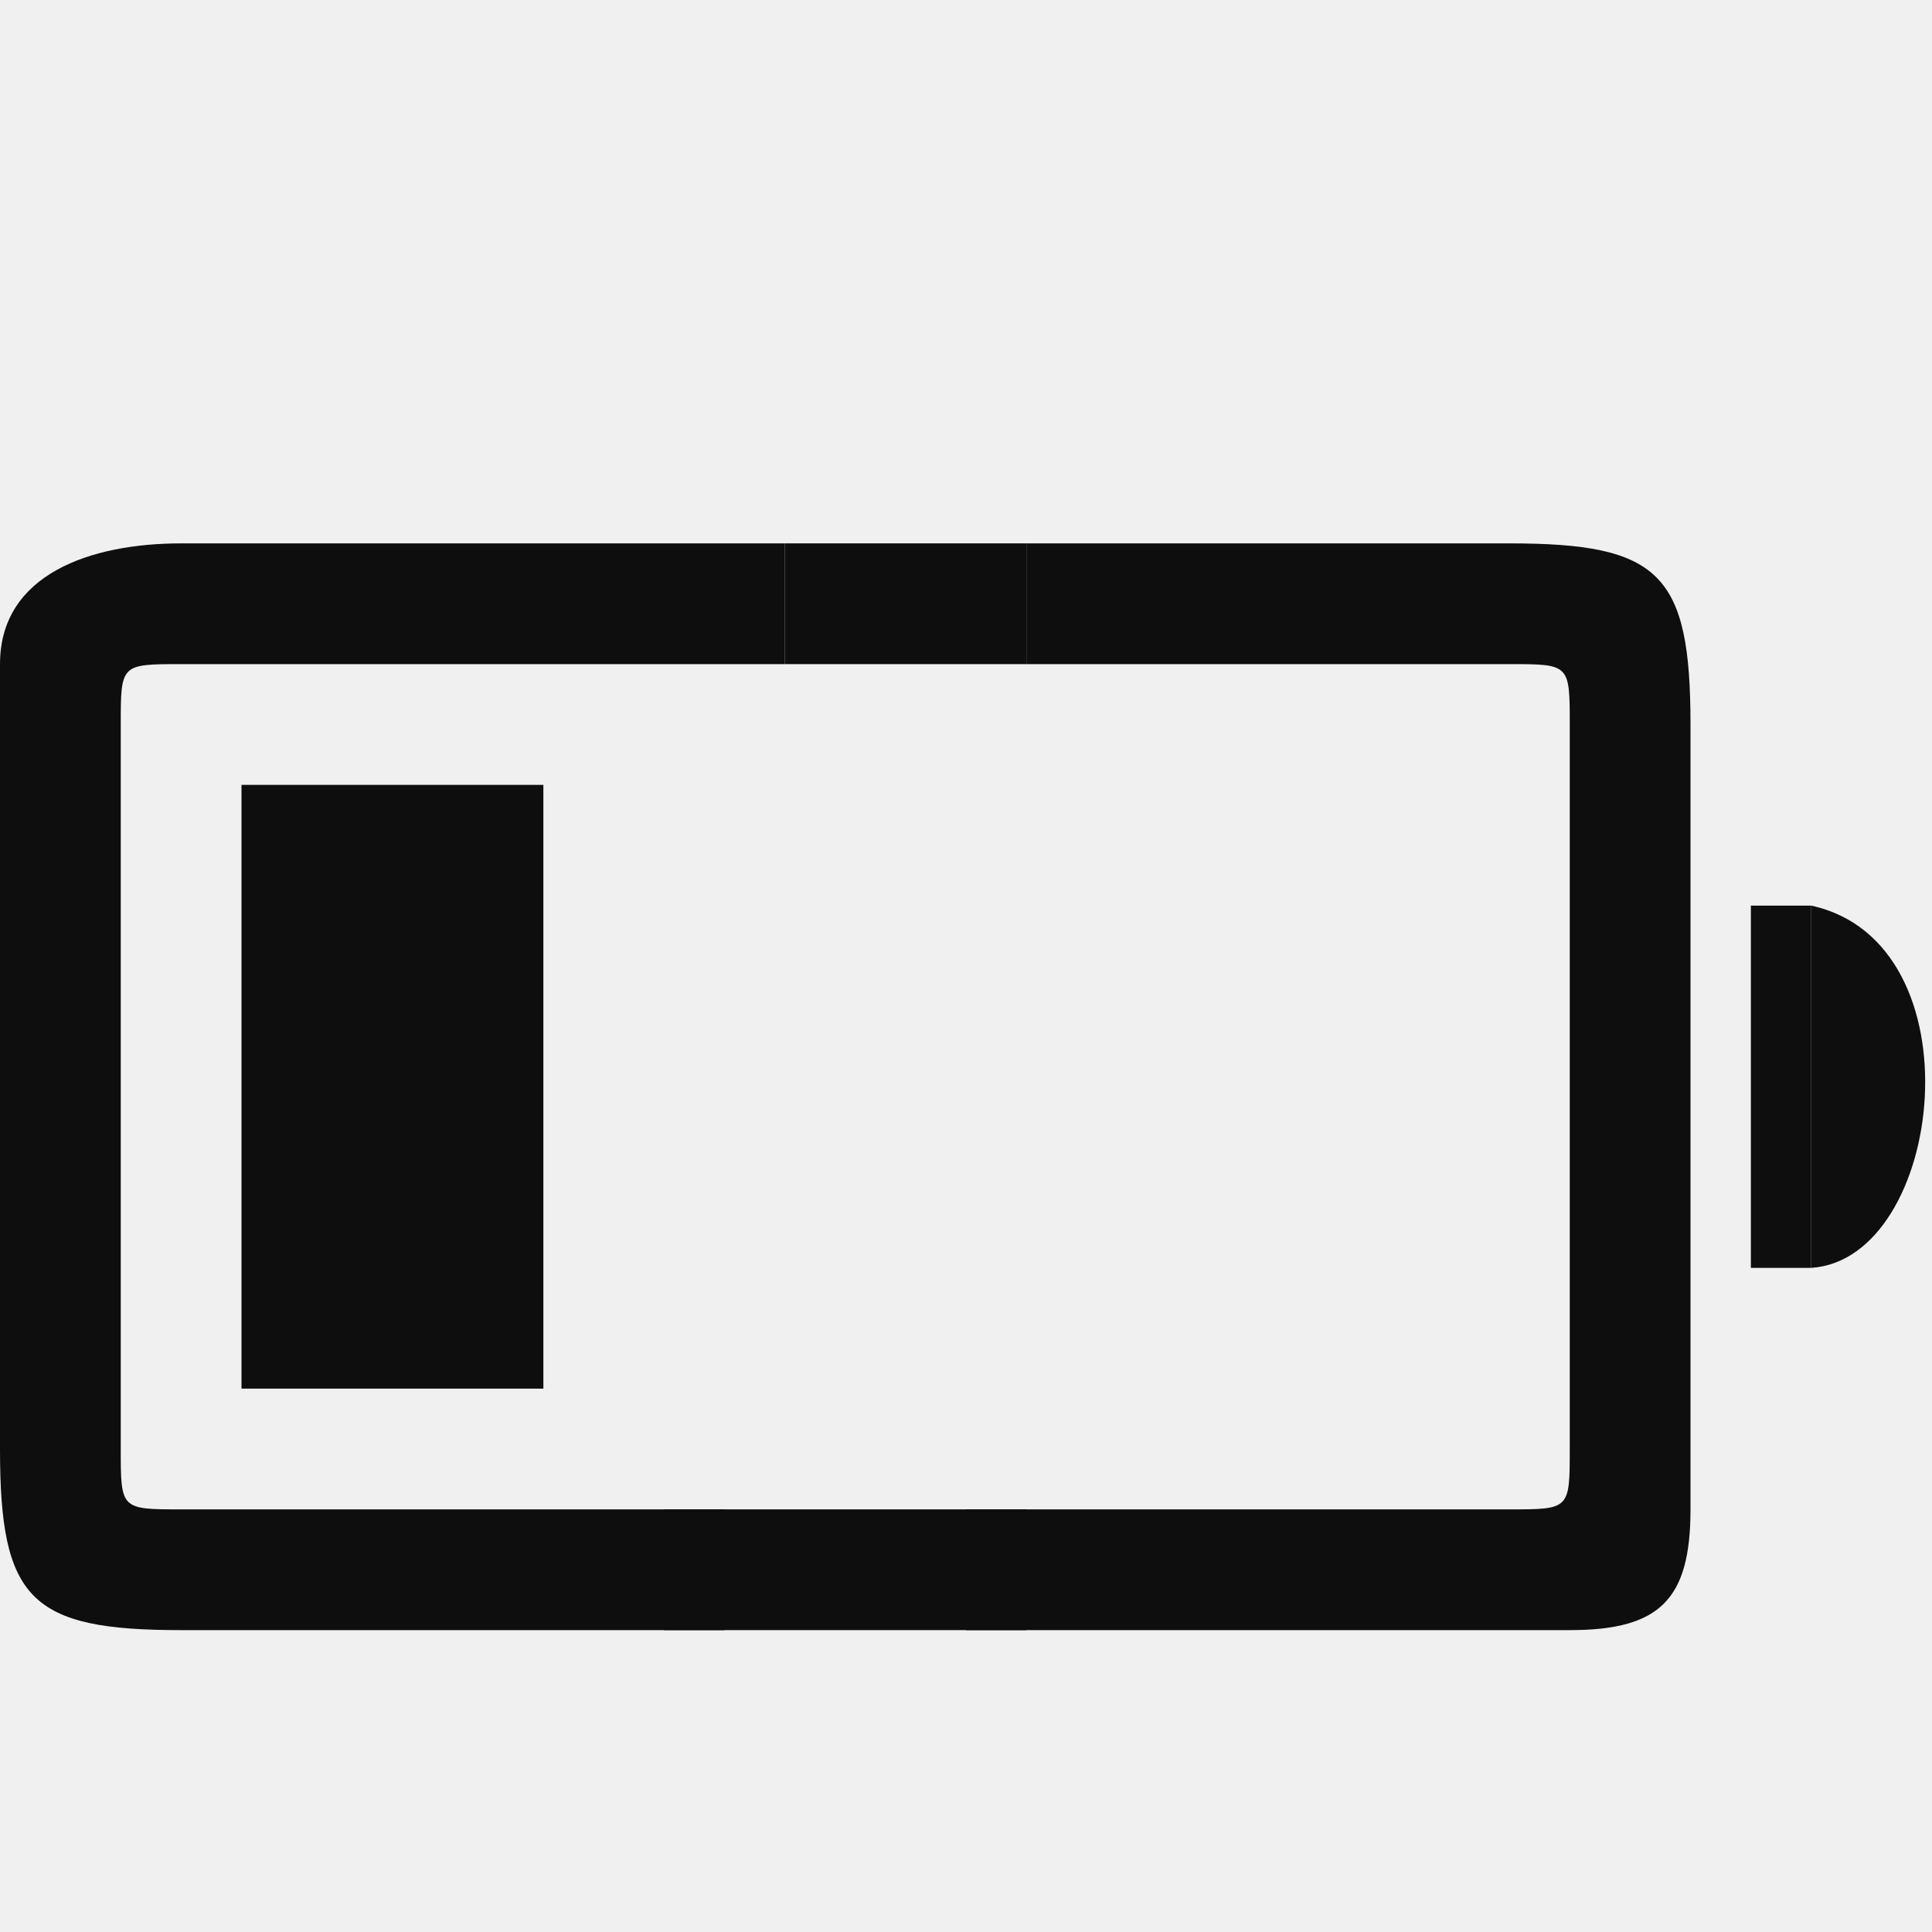
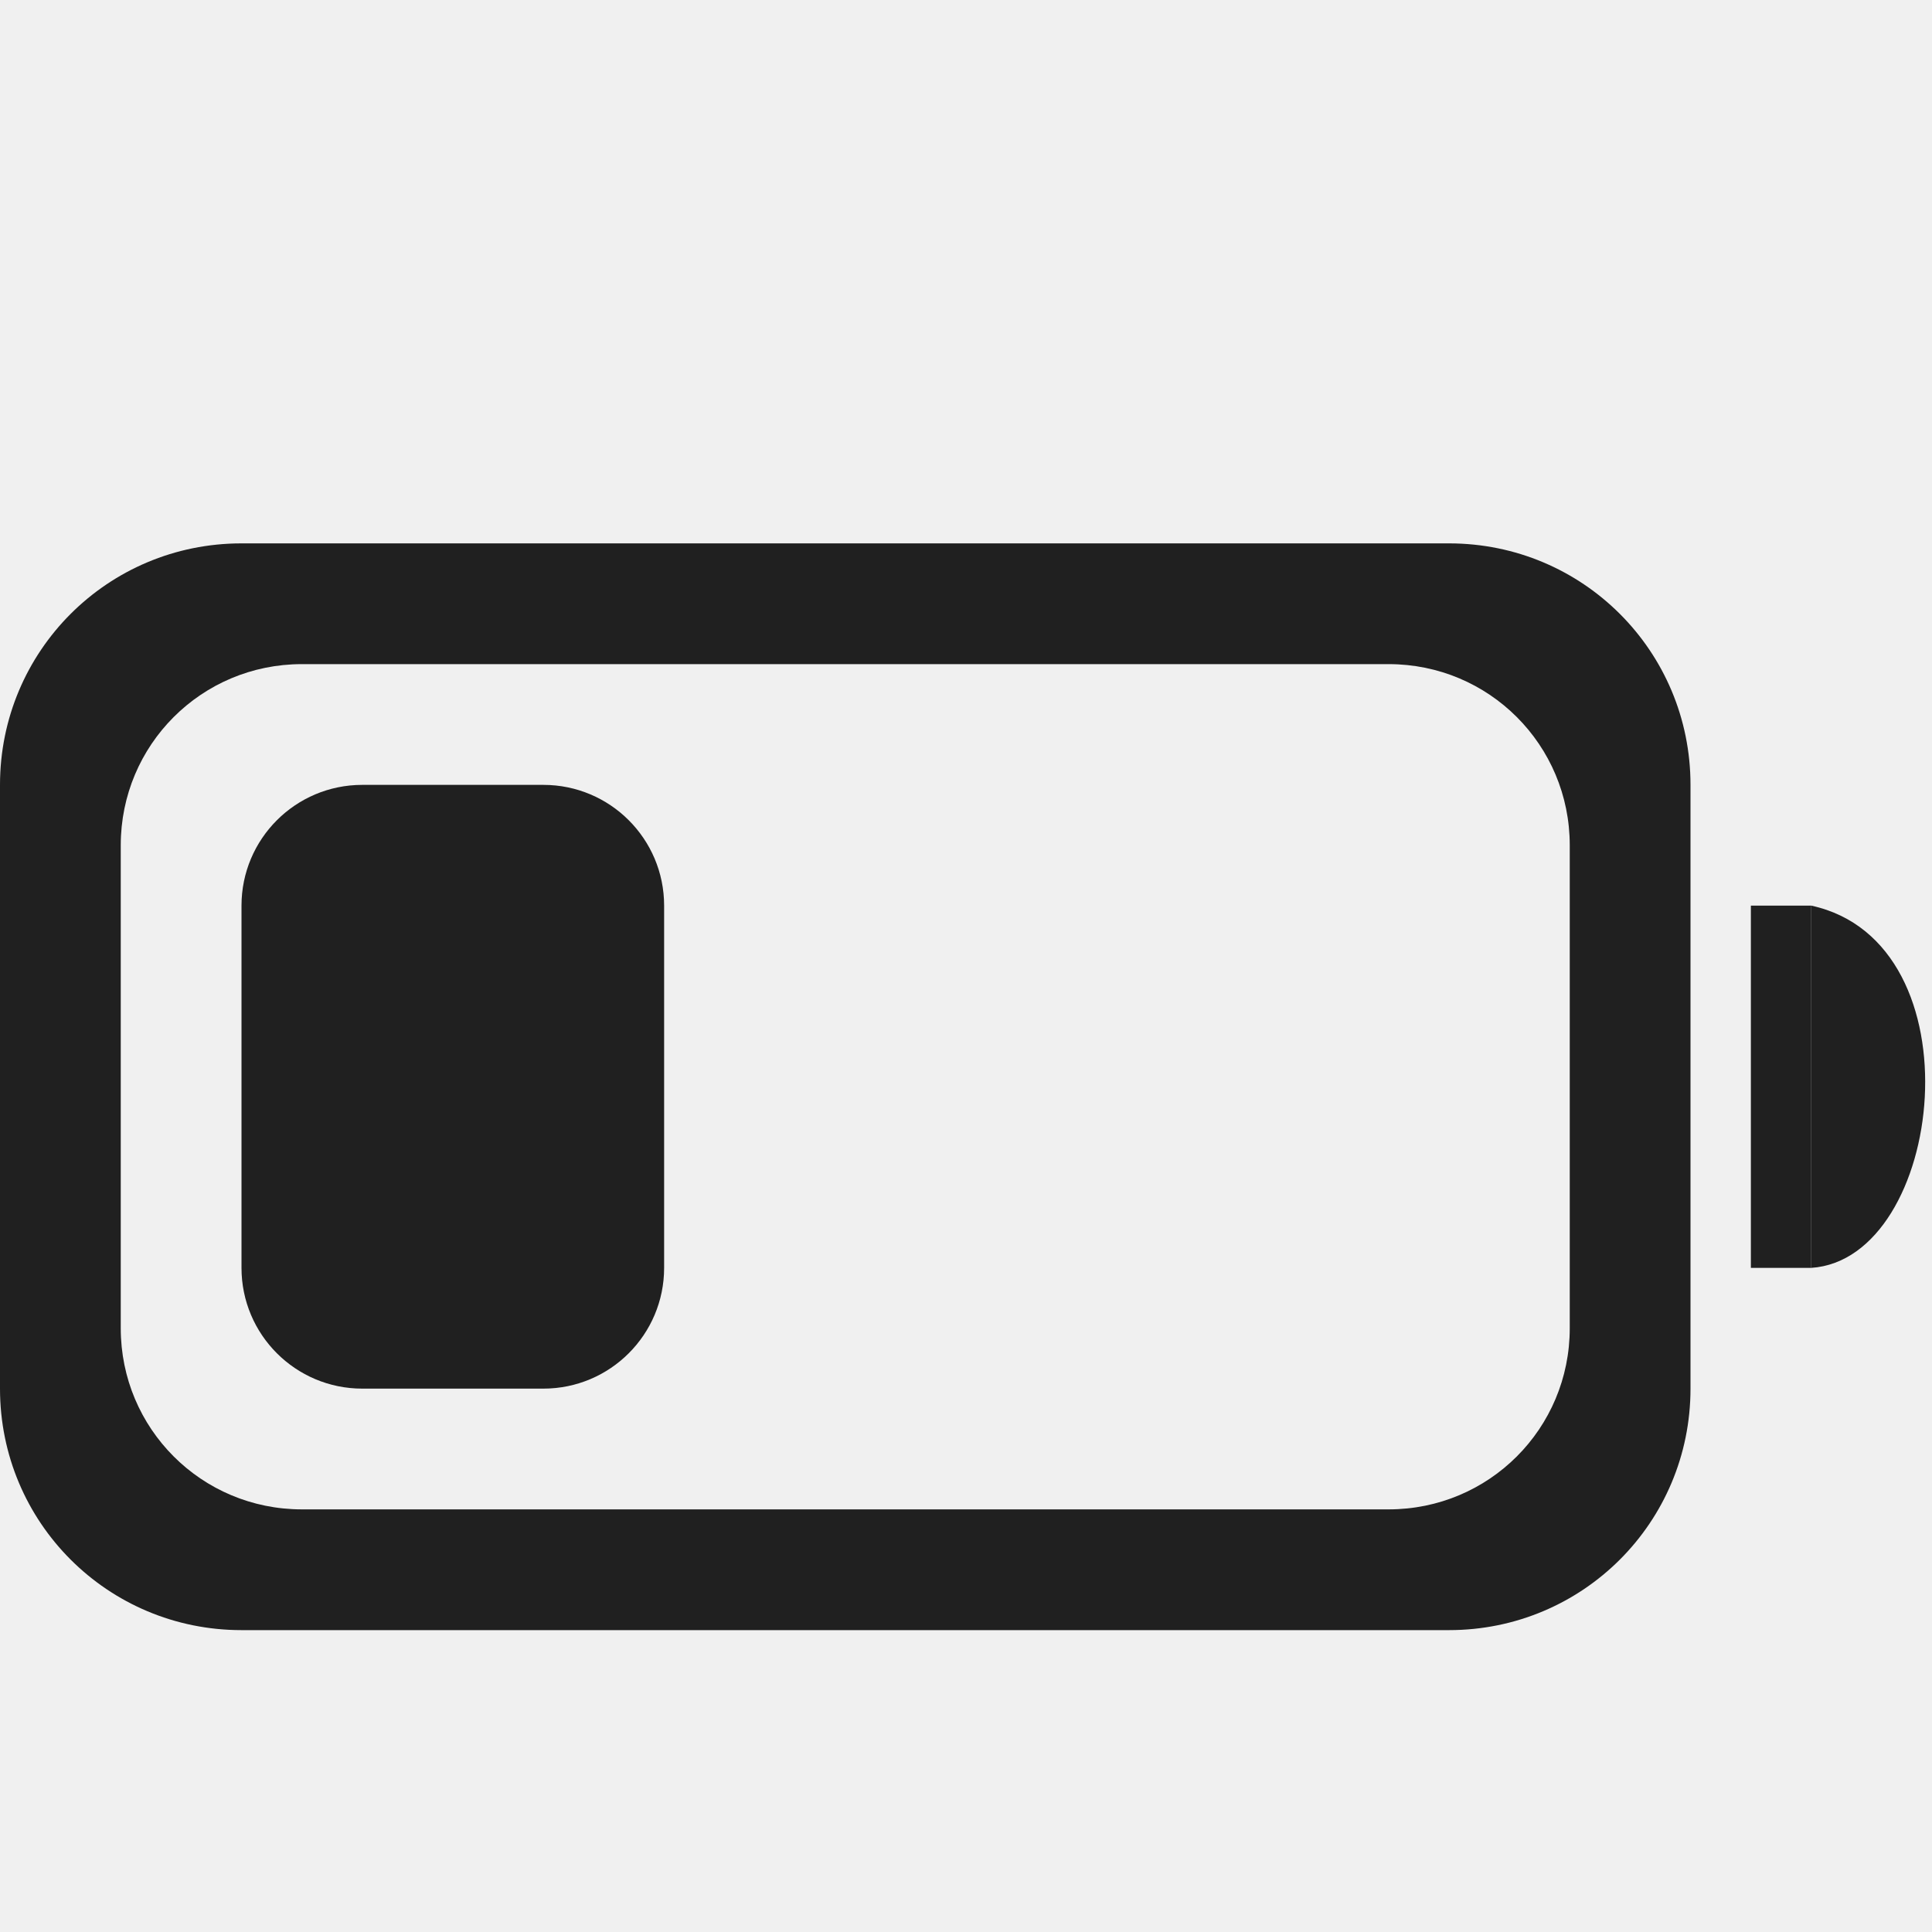
<svg xmlns="http://www.w3.org/2000/svg" xmlns:xlink="http://www.w3.org/1999/xlink" id="svg7384" style="enable-background:new" height="16" width="16" version="1.1">
  <defs id="defs7386">
    <filter id="filter7554" style="color-interpolation-filters:sRGB">
      <feBlend id="feBlend7556" in2="BackgroundImage" mode="darken" />
    </filter>
    <filter style="color-interpolation-filters:sRGB" id="filter7554-5">
      <feBlend mode="darken" in2="BackgroundImage" id="feBlend7556-4" />
    </filter>
    <filter id="filter7554-6" style="color-interpolation-filters:sRGB">
      <feBlend mode="darken" in2="BackgroundImage" id="feBlend7556-6" />
    </filter>
    <linearGradient x1="8.925" y1="6" x2="8.925" y2="19" id="linearGradient2868" xlink:href="#linearGradient3678" gradientUnits="userSpaceOnUse" gradientTransform="translate(-1,-2)" />
    <linearGradient id="linearGradient3678">
      <stop id="stop3680" style="stop-color:#ffffff;stop-opacity:1" offset="0" />
      <stop id="stop3682" style="stop-color:#e6e6e6;stop-opacity:1" offset="1" />
    </linearGradient>
    <linearGradient x1="9" y1="3" x2="9" y2="21" id="linearGradient2393" xlink:href="#linearGradient3678" gradientUnits="userSpaceOnUse" gradientTransform="translate(-2,-1)" />
    <linearGradient gradientTransform="translate(-1.000123,-5)" gradientUnits="userSpaceOnUse" xlink:href="#linearGradient3587-6-5-3" id="linearGradient2398" y2="21" x2="14" y1="3" x1="14" />
    <linearGradient id="linearGradient3587-6-5-3">
      <stop offset="0" style="stop-color:#000000;stop-opacity:1" id="stop3589-9-2-0" />
      <stop offset="1" style="stop-color:#363636;stop-opacity:1" id="stop3591-7-4-7" />
    </linearGradient>
    <linearGradient gradientTransform="translate(-52.0968,-11.36383)" gradientUnits="userSpaceOnUse" xlink:href="#linearGradient3587-6-5-3" id="linearGradient2395" y2="27.364" x2="66.097" y1="9.364" x1="66.097" />
    <linearGradient gradientUnits="userSpaceOnUse" xlink:href="#linearGradient3587-6-5-3" id="linearGradient7390" y2="13.496" x2="4.955" y1="2.684" x1="4.955" />
    <linearGradient gradientUnits="userSpaceOnUse" xlink:href="#linearGradient3587-6-5-3" id="linearGradient7392" y2="11.649" x2="7.911" y1="4.576" x1="7.911" />
    <linearGradient gradientUnits="userSpaceOnUse" xlink:href="#linearGradient3587-6-5-3" id="linearGradient7394" y2="13.317" x2="10.187" y1="2.774" x1="10.187" />
    <linearGradient gradientUnits="userSpaceOnUse" xlink:href="#linearGradient3587-6-5-3" id="linearGradient7396" y2="15.183" x2="13.917" y1="0.882" x1="13.917" />
    <linearGradient id="linearGradient5263">
      <stop offset="0" style="stop-color:#a0d5ff;stop-opacity:1" id="stop5265" />
      <stop offset="1" style="stop-color:#a0d5ff;stop-opacity:1" id="stop5267" />
    </linearGradient>
    <filter style="color-interpolation-filters:sRGB" id="filter7554-7">
      <feBlend mode="darken" in2="BackgroundImage" id="feBlend7556-0" />
    </filter>
    <filter style="color-interpolation-filters:sRGB" id="filter7554-35">
      <feBlend mode="darken" in2="BackgroundImage" id="feBlend7556-35" />
    </filter>
    <filter id="filter7554-5-9" style="color-interpolation-filters:sRGB">
      <feBlend id="feBlend7556-4-5" in2="BackgroundImage" mode="darken" />
    </filter>
    <filter style="color-interpolation-filters:sRGB" id="filter7554-6-3">
      <feBlend id="feBlend7556-6-2" in2="BackgroundImage" mode="darken" />
    </filter>
    <filter id="filter7554-2" style="color-interpolation-filters:sRGB">
      <feBlend id="feBlend7556-9" in2="BackgroundImage" mode="darken" />
    </filter>
    <filter id="filter7554-29" style="color-interpolation-filters:sRGB">
      <feBlend id="feBlend7556-3" in2="BackgroundImage" mode="darken" />
    </filter>
    <filter id="filter7554-0" style="color-interpolation-filters:sRGB">
      <feBlend id="feBlend7556-5" in2="BackgroundImage" mode="darken" />
    </filter>
    <filter id="filter7554-3" style="color-interpolation-filters:sRGB">
      <feBlend id="feBlend7556-48" in2="BackgroundImage" mode="darken" />
    </filter>
    <filter style="color-interpolation-filters:sRGB" id="filter7554-5-3">
      <feBlend mode="darken" in2="BackgroundImage" id="feBlend7556-4-4" />
    </filter>
    <filter id="filter7554-6-8" style="color-interpolation-filters:sRGB">
      <feBlend mode="darken" in2="BackgroundImage" id="feBlend7556-6-4" />
    </filter>
    <filter style="color-interpolation-filters:sRGB" id="filter7554-7-7">
      <feBlend mode="darken" in2="BackgroundImage" id="feBlend7556-0-2" />
    </filter>
    <filter style="color-interpolation-filters:sRGB" id="filter7554-61">
      <feBlend mode="darken" in2="BackgroundImage" id="feBlend7556-98" />
    </filter>
    <filter id="filter7554-5-8" style="color-interpolation-filters:sRGB">
      <feBlend id="feBlend7556-4-6" in2="BackgroundImage" mode="darken" />
    </filter>
    <filter style="color-interpolation-filters:sRGB" id="filter7554-6-84">
      <feBlend id="feBlend7556-6-1" in2="BackgroundImage" mode="darken" />
    </filter>
    <filter id="filter7554-7-71" style="color-interpolation-filters:sRGB">
      <feBlend id="feBlend7556-0-3" in2="BackgroundImage" mode="darken" />
    </filter>
    <filter id="filter7554-35-2" style="color-interpolation-filters:sRGB">
      <feBlend id="feBlend7556-35-1" in2="BackgroundImage" mode="darken" />
    </filter>
    <filter style="color-interpolation-filters:sRGB" id="filter7554-5-9-1">
      <feBlend mode="darken" in2="BackgroundImage" id="feBlend7556-4-5-9" />
    </filter>
    <filter id="filter7554-6-3-8" style="color-interpolation-filters:sRGB">
      <feBlend mode="darken" in2="BackgroundImage" id="feBlend7556-6-2-4" />
    </filter>
    <filter style="color-interpolation-filters:sRGB" id="filter7554-2-7">
      <feBlend mode="darken" in2="BackgroundImage" id="feBlend7556-9-4" />
    </filter>
    <filter style="color-interpolation-filters:sRGB" id="filter7554-29-9">
      <feBlend mode="darken" in2="BackgroundImage" id="feBlend7556-3-2" />
    </filter>
    <filter style="color-interpolation-filters:sRGB" id="filter7554-0-9">
      <feBlend mode="darken" in2="BackgroundImage" id="feBlend7556-5-0" />
    </filter>
    <filter style="color-interpolation-filters:sRGB" id="filter7554-3-6">
      <feBlend mode="darken" in2="BackgroundImage" id="feBlend7556-48-5" />
    </filter>
    <filter id="filter7554-5-3-1" style="color-interpolation-filters:sRGB">
      <feBlend id="feBlend7556-4-4-5" in2="BackgroundImage" mode="darken" />
    </filter>
    <filter style="color-interpolation-filters:sRGB" id="filter7554-6-8-6">
      <feBlend id="feBlend7556-6-4-2" in2="BackgroundImage" mode="darken" />
    </filter>
    <filter id="filter7554-7-7-1" style="color-interpolation-filters:sRGB">
      <feBlend id="feBlend7556-0-2-4" in2="BackgroundImage" mode="darken" />
    </filter>
    <filter style="color-interpolation-filters:sRGB" id="filter7554-22">
      <feBlend mode="darken" in2="BackgroundImage" id="feBlend7556-01" />
    </filter>
    <filter id="filter7554-5-6" style="color-interpolation-filters:sRGB">
      <feBlend id="feBlend7556-4-2" in2="BackgroundImage" mode="darken" />
    </filter>
    <filter style="color-interpolation-filters:sRGB" id="filter7554-6-6">
      <feBlend id="feBlend7556-6-16" in2="BackgroundImage" mode="darken" />
    </filter>
    <filter id="filter7554-7-6" style="color-interpolation-filters:sRGB">
      <feBlend id="feBlend7556-0-1" in2="BackgroundImage" mode="darken" />
    </filter>
    <filter id="filter7554-35-9" style="color-interpolation-filters:sRGB">
      <feBlend id="feBlend7556-35-4" in2="BackgroundImage" mode="darken" />
    </filter>
    <filter style="color-interpolation-filters:sRGB" id="filter7554-5-9-0">
      <feBlend mode="darken" in2="BackgroundImage" id="feBlend7556-4-5-1" />
    </filter>
    <filter id="filter7554-6-3-7" style="color-interpolation-filters:sRGB">
      <feBlend mode="darken" in2="BackgroundImage" id="feBlend7556-6-2-3" />
    </filter>
    <filter style="color-interpolation-filters:sRGB" id="filter7554-2-0">
      <feBlend mode="darken" in2="BackgroundImage" id="feBlend7556-9-3" />
    </filter>
    <filter style="color-interpolation-filters:sRGB" id="filter7554-29-5">
      <feBlend mode="darken" in2="BackgroundImage" id="feBlend7556-3-0" />
    </filter>
    <filter style="color-interpolation-filters:sRGB" id="filter7554-0-4">
      <feBlend mode="darken" in2="BackgroundImage" id="feBlend7556-5-6" />
    </filter>
    <filter style="color-interpolation-filters:sRGB" id="filter7554-3-8">
      <feBlend mode="darken" in2="BackgroundImage" id="feBlend7556-48-4" />
    </filter>
    <filter id="filter7554-5-3-0" style="color-interpolation-filters:sRGB">
      <feBlend id="feBlend7556-4-4-0" in2="BackgroundImage" mode="darken" />
    </filter>
    <filter style="color-interpolation-filters:sRGB" id="filter7554-6-8-64">
      <feBlend id="feBlend7556-6-4-9" in2="BackgroundImage" mode="darken" />
    </filter>
    <filter id="filter7554-7-7-9" style="color-interpolation-filters:sRGB">
      <feBlend id="feBlend7556-0-2-0" in2="BackgroundImage" mode="darken" />
    </filter>
  </defs>
  <g style="fill:#ffffff;fill-opacity:1;stroke:none;stroke-opacity:1;enable-background:new" id="g908" transform="translate(-1,-9)" />
-   <path style="fill:#0e0e0e;fill-opacity:1;stroke:none;stroke-width:0.1;stroke-linecap:butt;stroke-linejoin:miter;stroke-miterlimit:4;stroke-dasharray:none;stroke-opacity:0.643" d="m 1,6 v 6 c 0,0.5 0,0.5 0.5,0.5 H 6 v 1 H 1.5 C 0.254,13.5 0,13.25 0,12 V 5.5 c 0,-0.747 0.754,-1 1.5,-1 h 5 v 1 h -5 C 1,5.5 1,5.5 1,6 Z" id="path916" />
-   <path id="path930" d="M 13,12 V 6 C 13,5.5 13,5.5 12.5,5.5 h -4 v -1 h 4 C 13.746,4.5 14,4.75 14,6 v 6.5 c 0,0.747 -0.254,1 -1,1 H 8 v -1 h 4.5 c 0.5,0 0.5,0 0.5,-0.5 z" style="fill:#0e0e0e;fill-opacity:1;stroke:none;stroke-width:0.1;stroke-linecap:butt;stroke-linejoin:miter;stroke-miterlimit:4;stroke-dasharray:none;stroke-opacity:0.643" />
-   <path style="fill:#0e0e0e;fill-opacity:1;stroke:none;stroke-width:1px;stroke-linecap:butt;stroke-linejoin:miter;stroke-opacity:1" d="m 15,7.5 c 1.405,0.305 1.102,2.927 0,3 z" id="path932" />
-   <path style="fill:#0e0e0e;stroke:none;stroke-width:1px;stroke-linecap:butt;stroke-linejoin:miter;stroke-opacity:1;fill-opacity:1" d="m 15,7.5 h -0.5 v 3 H 15 Z" id="path936" />
-   <path style="fill:#0e0e0e;fill-opacity:1;stroke:none;stroke-width:1px;stroke-linecap:butt;stroke-linejoin:miter;stroke-opacity:1" d="m 2,6.5 v 5 h 2.5 v -5 z" id="path938" />
-   <path style="fill:#0e0e0e;stroke:none;stroke-width:1px;stroke-linecap:butt;stroke-linejoin:miter;stroke-opacity:1;fill-opacity:1" d="m 6.5,4.5 h 2 v 1 h -2 z" id="path940" />
-   <path style="fill:#0e0e0e;stroke:none;stroke-width:1px;stroke-linecap:butt;stroke-linejoin:miter;stroke-opacity:1;fill-opacity:1" d="m 5.5,12.5 h 3 v 1 h -3 z" id="path942" />
+   <path style="fill:#202020;fill-opacity:1;stroke:none;stroke-width:1px;stroke-linecap:butt;stroke-linejoin:miter;stroke-opacity:1" d="m 15,7.5 c 1.405,0.305 1.102,2.927 0,3 z" id="path932" />
+   <path style="fill:#202020;stroke:none;stroke-width:1px;stroke-linecap:butt;stroke-linejoin:miter;stroke-opacity:1;fill-opacity:1" d="m 15,7.5 h -0.5 v 3 H 15 Z" id="path936" />
+   <path style="opacity:1;fill:#202020;fill-opacity:1;stroke:none;stroke-width:4.535;stroke-linecap:round;stroke-linejoin:round;stroke-miterlimit:4;stroke-dasharray:none;stroke-opacity:0.008" d="M 2 4.5 C 0.892 4.5 0 5.392 0 6.5 L 0 11.5 C 0 12.608 0.892 13.5 2 13.5 L 12 13.5 C 13.108 13.5 14 12.608 14 11.5 L 14 6.5 C 14 5.392 13.108 4.5 12 4.5 L 2 4.5 z M 2.5 5.5 L 11.5 5.5 C 12.331 5.5 13 6.169 13 7 L 13 11 C 13 11.831 12.331 12.5 11.5 12.5 L 2.5 12.5 C 1.669 12.5 1 11.831 1 11 L 1 7 C 1 6.169 1.669 5.5 2.5 5.5 z " id="rect925" />
+   <rect style="opacity:1;fill:#202020;fill-opacity:1;stroke:none;stroke-width:4.535;stroke-linecap:round;stroke-linejoin:round;stroke-miterlimit:4;stroke-dasharray:none;stroke-opacity:0.008" id="rect930" width="3.5" height="5" x="2" y="6.5" rx="1" ry="1" />
</svg>
